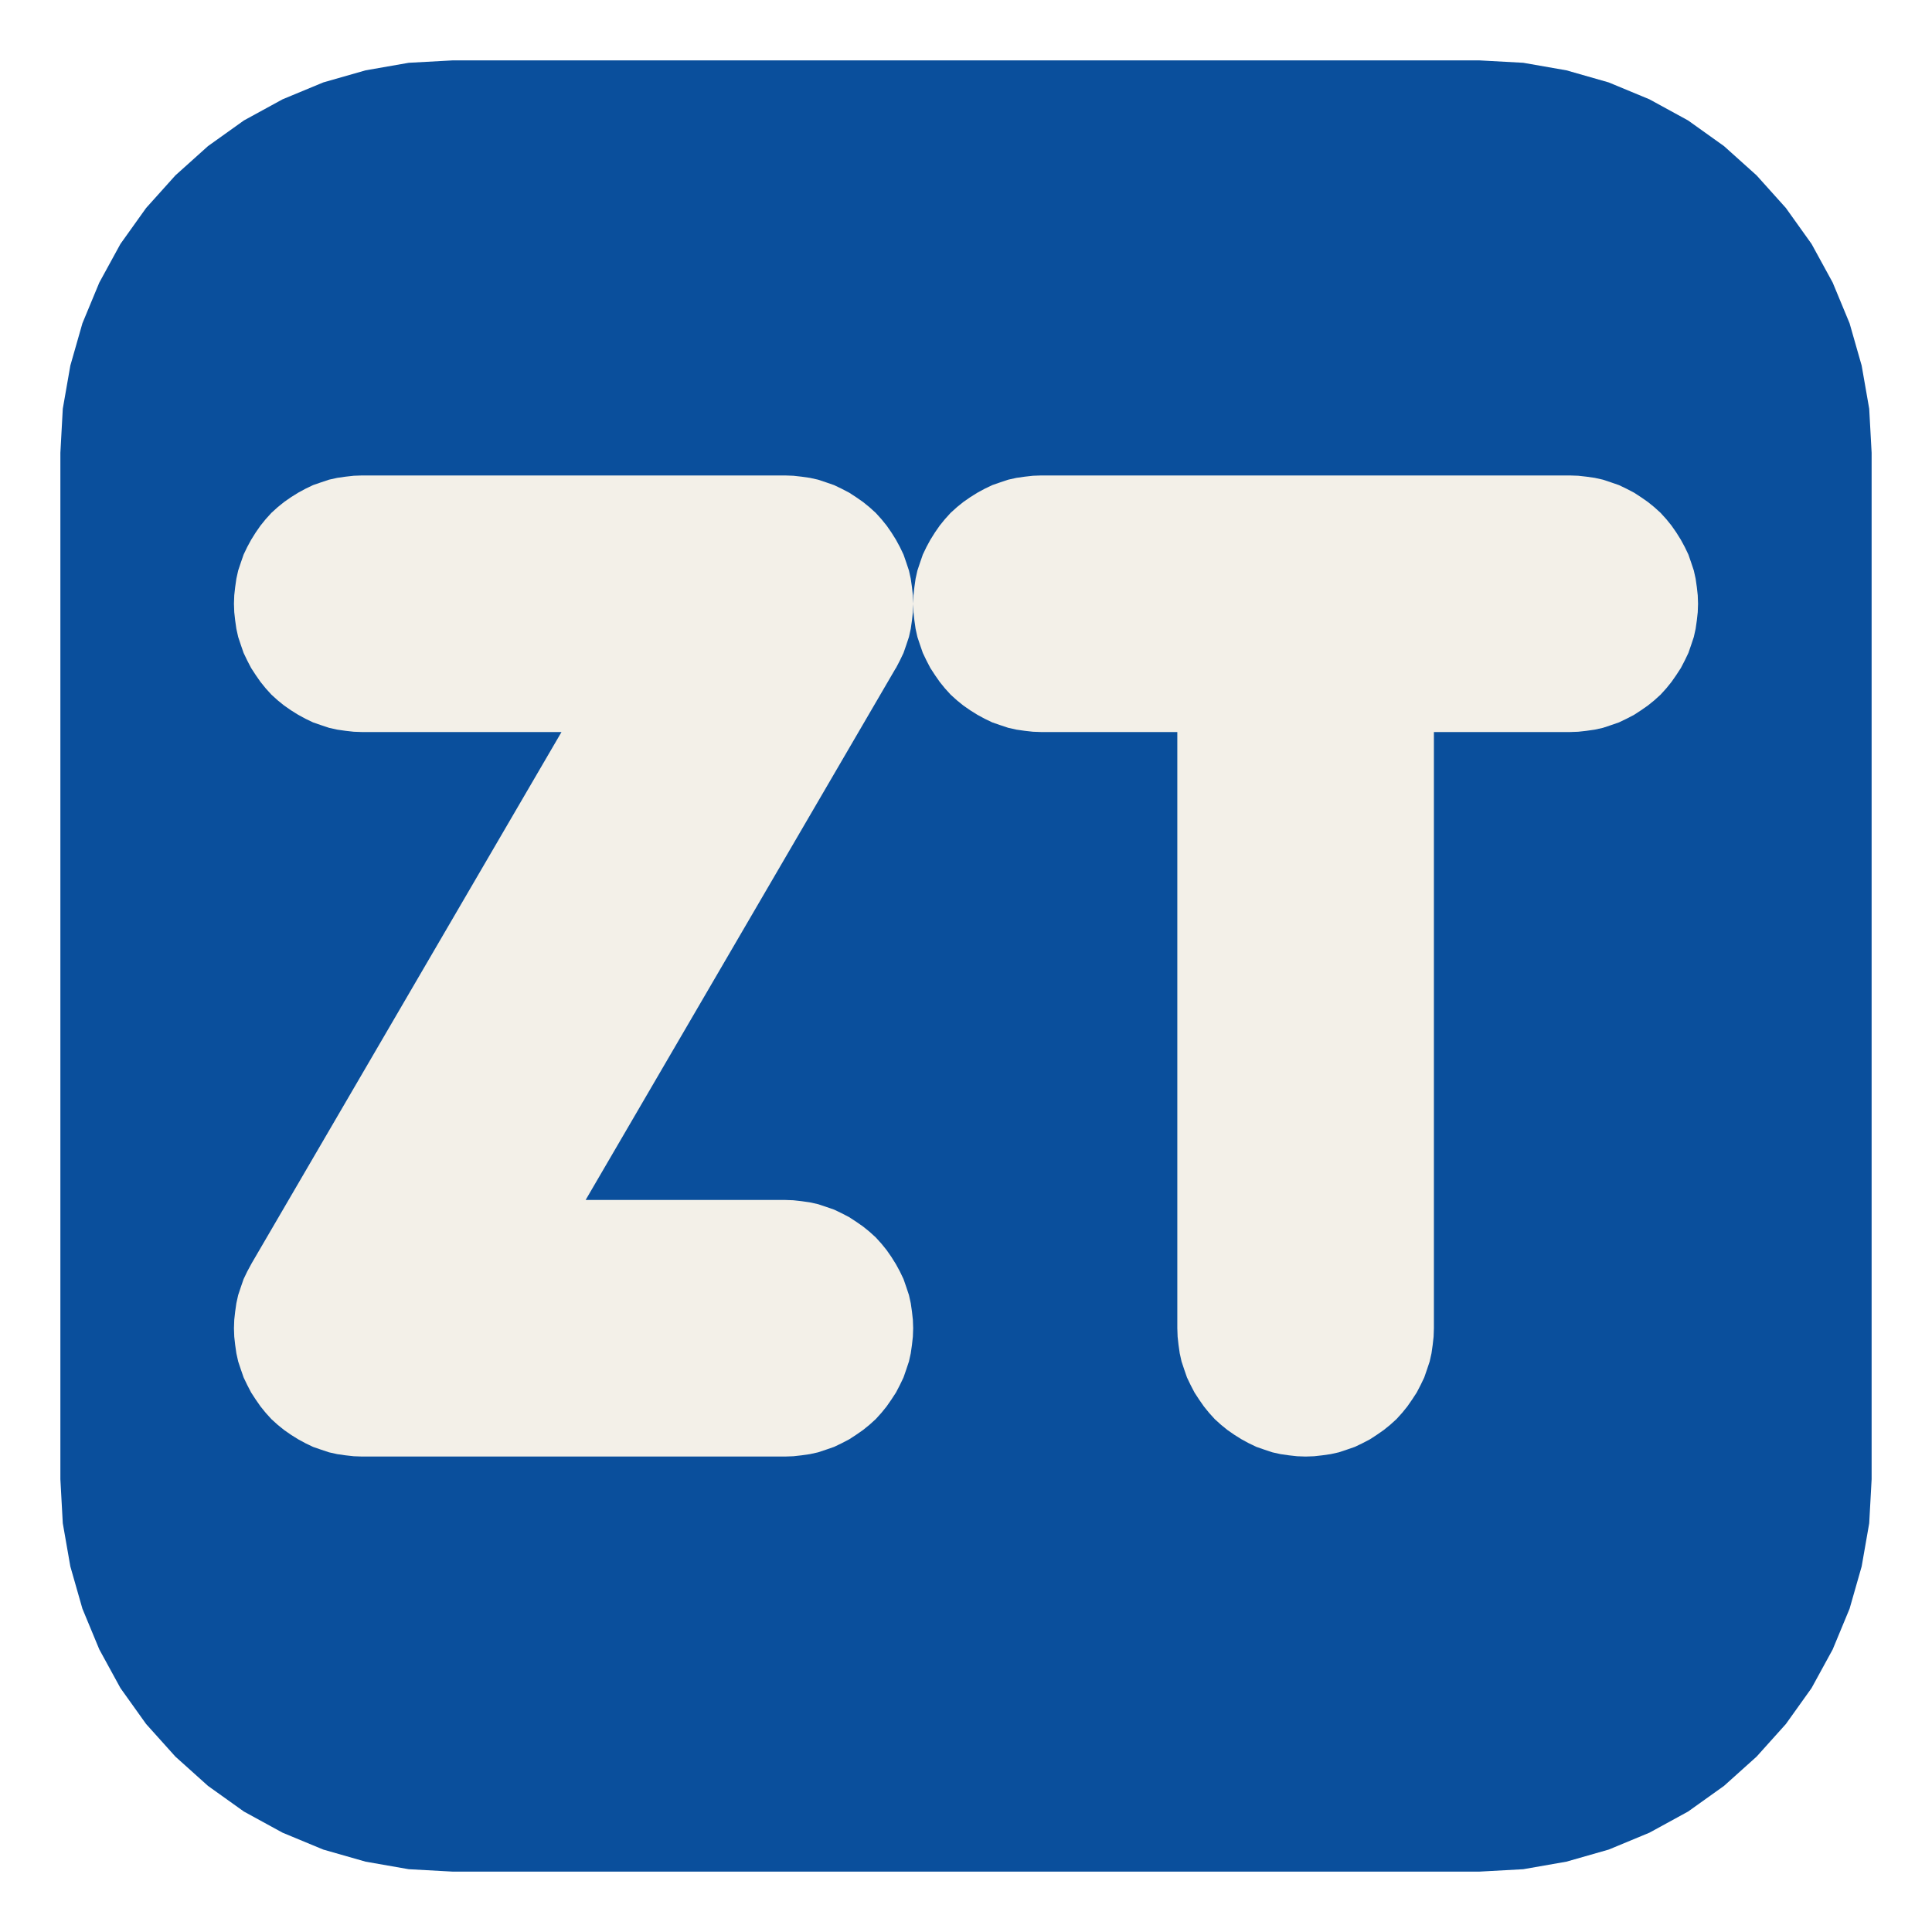
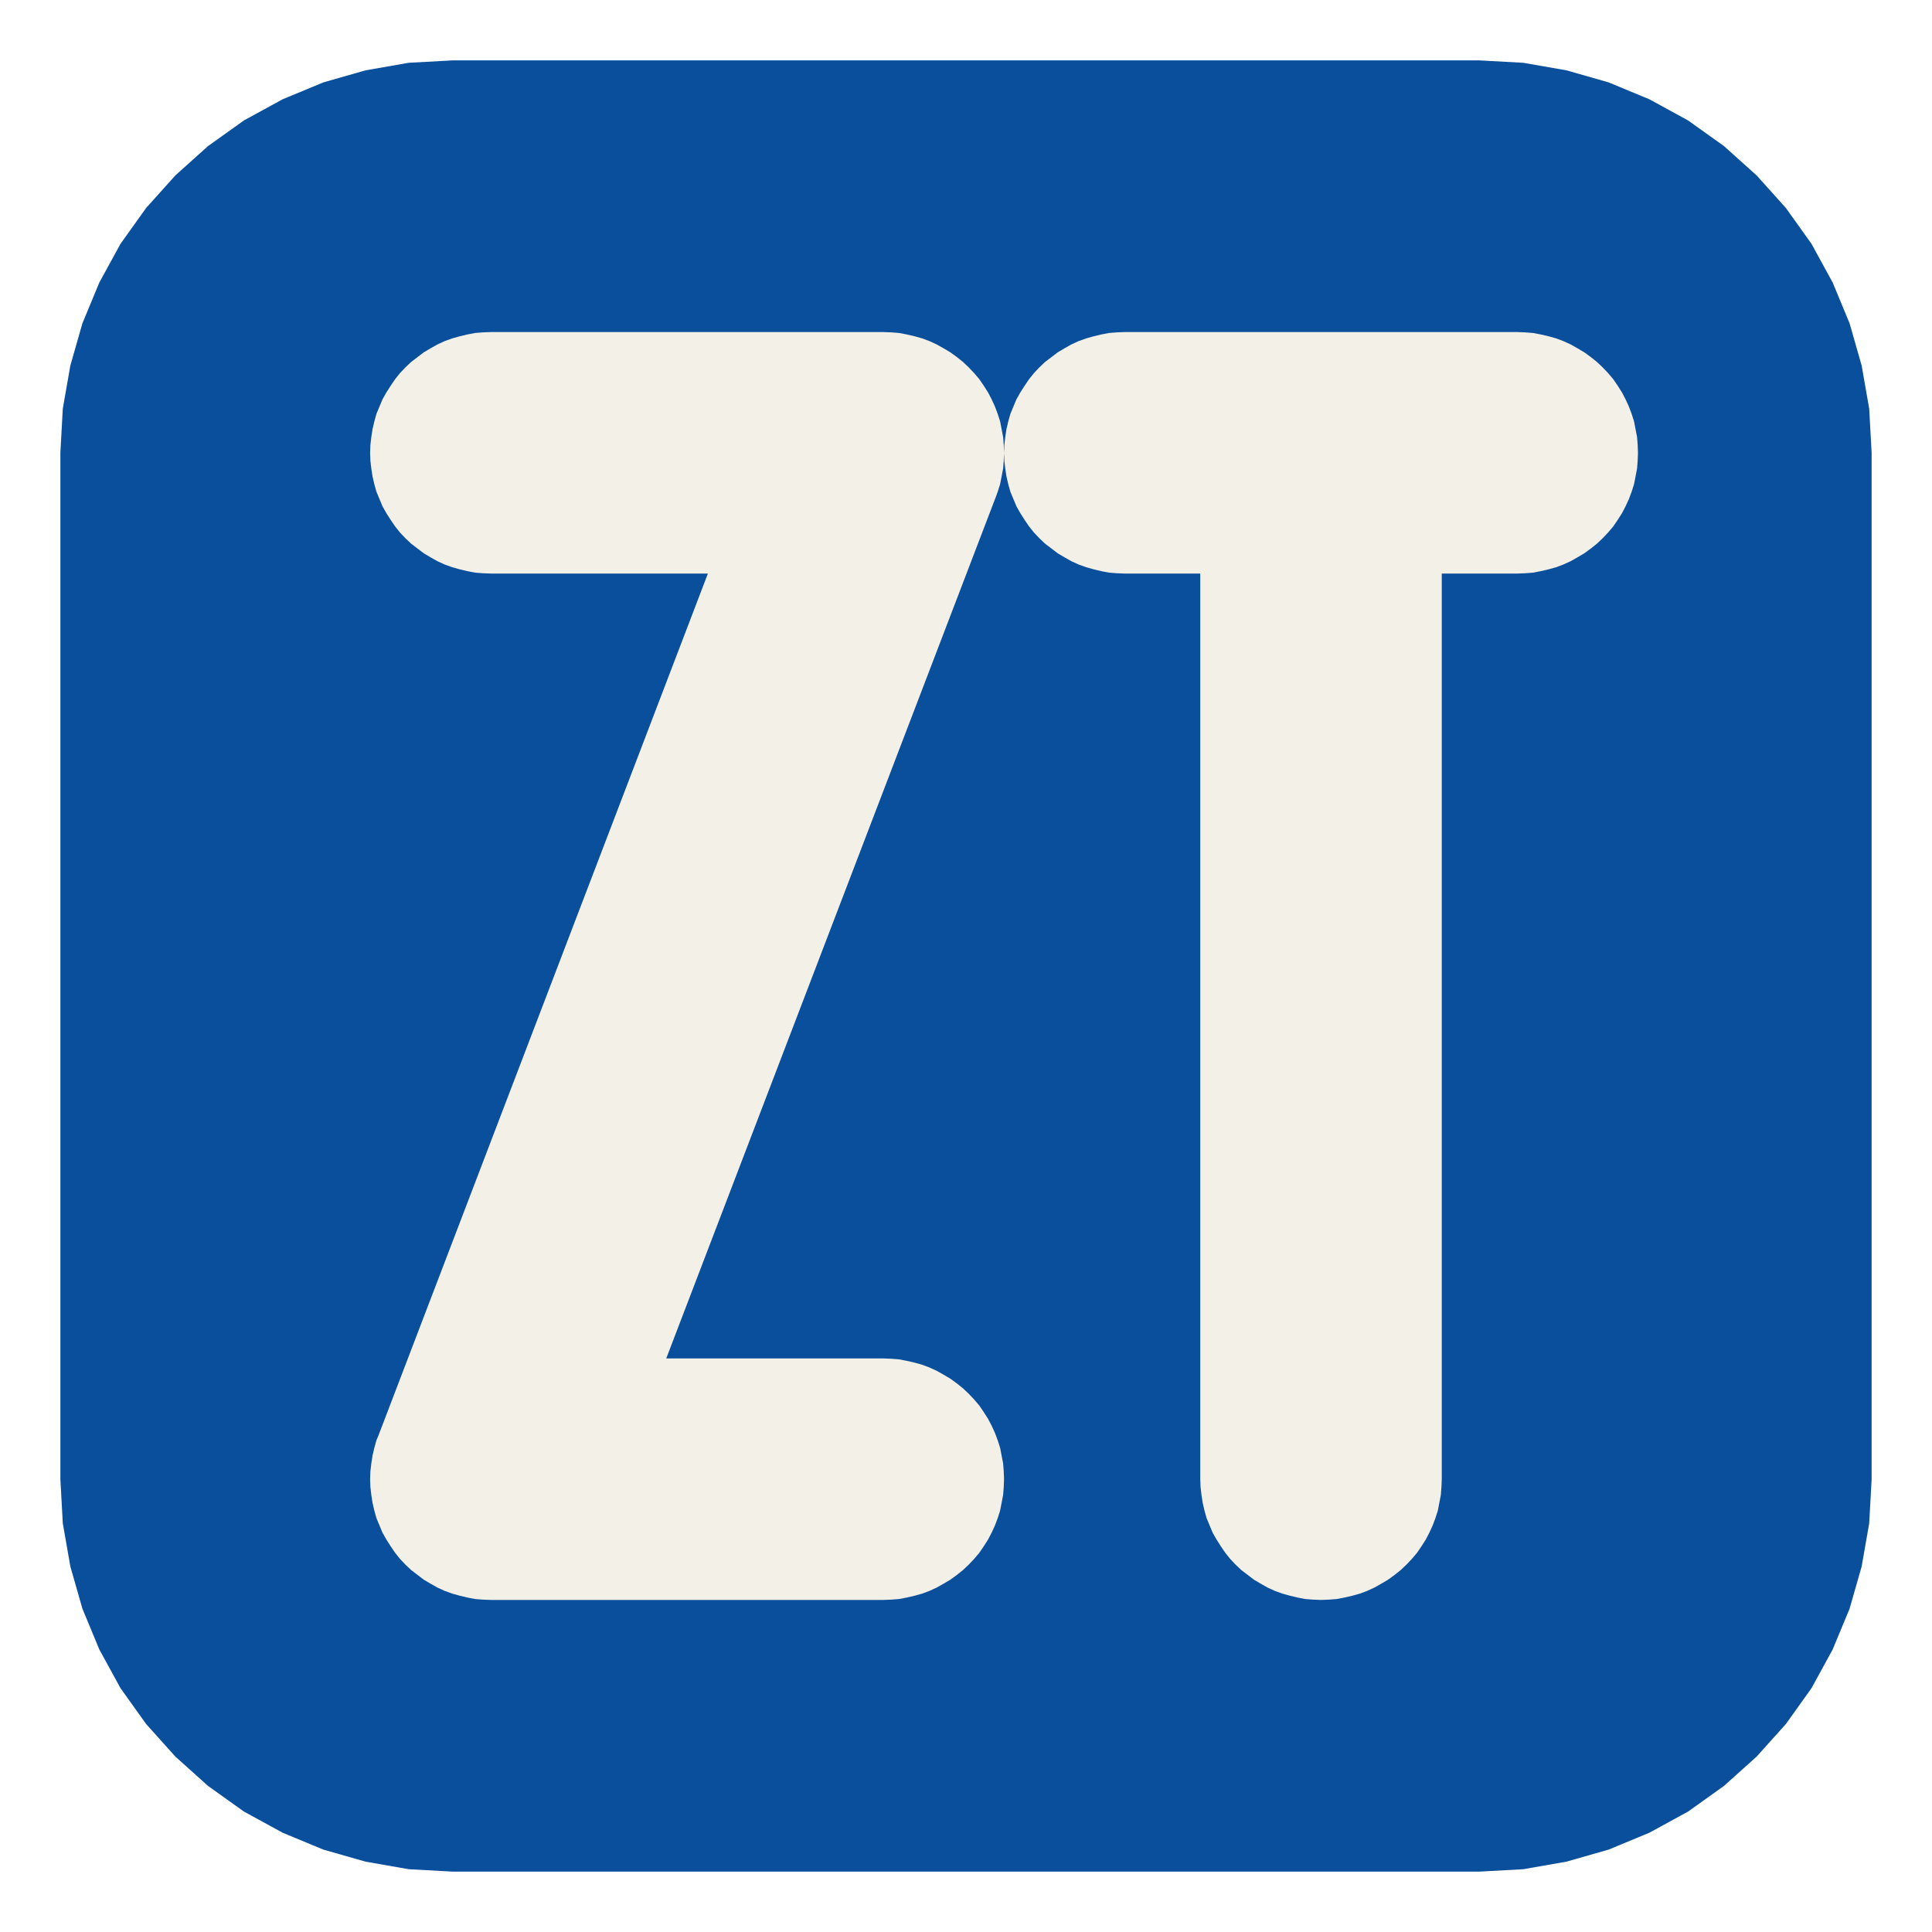
<svg xmlns="http://www.w3.org/2000/svg" viewBox="0 0 64 64" role="img" aria-labelledby="t d">
  <path fill="#0a4f9c" d="M49 2L50.46 2.08L51.89 2.33L53.29 2.73L54.64 3.29L55.92 3.99L57.11 4.84L58.19 5.81L59.16 6.89L60.01 8.08L60.71 9.36L61.27 10.71L61.67 12.11L61.92 13.54L62 15L62 49L61.92 50.46L61.67 51.89L61.27 53.29L60.71 54.64L60.01 55.92L59.16 57.11L58.19 58.19L57.11 59.16L55.92 60.01L54.64 60.71L53.29 61.27L51.89 61.67L50.46 61.92L49 62L15 62L13.54 61.92L12.11 61.67L10.71 61.27L9.36 60.71L8.08 60.01L6.89 59.16L5.81 58.19L4.84 57.11L3.99 55.92L3.29 54.64L2.73 53.29L2.33 51.89L2.08 50.46L2 49L2 15L2.08 13.54L2.33 12.11L2.73 10.71L3.29 9.36L3.99 8.08L4.84 6.89L5.81 5.81L6.89 4.84L8.08 3.99L9.36 3.29L10.71 2.73L12.11 2.33L13.54 2.08L15 2Z" />
-   <path fill="#f3f0e8" d="M7.75 20L7.76 19.72L7.79 19.45L7.83 19.17L7.89 18.9L7.98 18.63L8.07 18.37L8.19 18.12L8.32 17.88L8.47 17.64L8.63 17.41L8.8 17.2L8.99 16.99L9.2 16.8L9.41 16.63L9.64 16.47L9.88 16.32L10.12 16.19L10.37 16.07L10.63 15.98L10.9 15.89L11.17 15.83L11.45 15.79L11.72 15.76L12 15.75L26 15.75L26.28 15.76L26.55 15.79L26.83 15.83L27.1 15.89L27.37 15.98L27.63 16.07L27.88 16.19L28.13 16.32L28.36 16.47L28.59 16.63L28.8 16.8L29.01 16.99L29.2 17.2L29.37 17.41L29.53 17.64L29.68 17.88L29.81 18.12L29.93 18.37L30.02 18.63L30.11 18.9L30.17 19.17L30.21 19.45L30.24 19.72L30.25 20L30.24 20.28L30.21 20.55L30.17 20.83L30.11 21.1L30.02 21.37L29.93 21.63L29.81 21.88L29.68 22.13L29.67 22.14L29.67 22.14L19.4 39.75L26 39.75L26.28 39.76L26.55 39.79L26.83 39.83L27.1 39.89L27.37 39.98L27.63 40.07L27.88 40.19L28.13 40.32L28.36 40.47L28.59 40.63L28.8 40.8L29.01 40.99L29.2 41.2L29.37 41.41L29.53 41.64L29.68 41.88L29.81 42.12L29.93 42.37L30.02 42.63L30.11 42.9L30.17 43.17L30.21 43.45L30.24 43.72L30.25 44L30.24 44.28L30.21 44.55L30.17 44.83L30.11 45.1L30.02 45.37L29.93 45.63L29.81 45.88L29.68 46.13L29.53 46.36L29.37 46.59L29.2 46.8L29.01 47.01L28.8 47.2L28.59 47.37L28.36 47.53L28.13 47.68L27.88 47.81L27.63 47.93L27.37 48.02L27.1 48.11L26.83 48.17L26.55 48.21L26.28 48.24L26 48.25L12 48.25L11.72 48.24L11.45 48.21L11.17 48.17L10.9 48.11L10.63 48.02L10.37 47.93L10.12 47.81L9.88 47.68L9.64 47.53L9.41 47.37L9.2 47.2L8.99 47.01L8.8 46.8L8.63 46.59L8.47 46.36L8.32 46.13L8.19 45.88L8.07 45.63L7.98 45.37L7.89 45.1L7.83 44.83L7.79 44.55L7.76 44.28L7.75 44L7.76 43.72L7.79 43.45L7.83 43.17L7.89 42.9L7.98 42.63L8.07 42.37L8.19 42.12L8.32 41.88L8.33 41.86L8.33 41.86L18.6 24.25L12 24.25L11.72 24.24L11.45 24.21L11.17 24.17L10.9 24.11L10.63 24.02L10.37 23.93L10.12 23.81L9.88 23.68L9.64 23.53L9.41 23.37L9.2 23.2L8.99 23.01L8.8 22.8L8.63 22.59L8.47 22.36L8.32 22.13L8.19 21.88L8.07 21.63L7.98 21.37L7.89 21.1L7.83 20.83L7.79 20.55L7.76 20.28ZM30.25 20L30.26 19.72L30.29 19.45L30.33 19.17L30.39 18.9L30.48 18.63L30.57 18.37L30.69 18.12L30.82 17.88L30.97 17.64L31.13 17.41L31.3 17.2L31.49 16.99L31.7 16.8L31.91 16.63L32.14 16.47L32.38 16.32L32.62 16.19L32.87 16.07L33.13 15.98L33.4 15.89L33.67 15.83L33.95 15.79L34.22 15.76L34.5 15.75L52 15.75L52.28 15.76L52.55 15.79L52.83 15.83L53.1 15.89L53.37 15.98L53.63 16.07L53.88 16.19L54.13 16.32L54.36 16.47L54.59 16.63L54.8 16.8L55.01 16.99L55.2 17.2L55.37 17.41L55.53 17.64L55.68 17.88L55.81 18.12L55.93 18.37L56.02 18.63L56.11 18.9L56.17 19.17L56.21 19.45L56.24 19.72L56.25 20L56.24 20.28L56.21 20.55L56.17 20.83L56.11 21.1L56.02 21.37L55.93 21.63L55.81 21.88L55.68 22.13L55.53 22.36L55.37 22.59L55.2 22.8L55.01 23.01L54.8 23.2L54.59 23.37L54.36 23.53L54.13 23.68L53.88 23.81L53.63 23.93L53.37 24.02L53.1 24.11L52.83 24.17L52.55 24.21L52.28 24.24L52 24.25L47.5 24.25L47.5 44L47.49 44.28L47.46 44.55L47.42 44.83L47.36 45.1L47.27 45.37L47.18 45.63L47.06 45.88L46.93 46.13L46.78 46.36L46.62 46.59L46.45 46.8L46.26 47.01L46.05 47.2L45.84 47.37L45.61 47.53L45.38 47.68L45.13 47.81L44.88 47.93L44.62 48.02L44.35 48.11L44.08 48.17L43.8 48.21L43.53 48.24L43.25 48.25L42.97 48.24L42.7 48.21L42.42 48.17L42.15 48.11L41.88 48.02L41.62 47.93L41.37 47.81L41.13 47.68L40.89 47.53L40.66 47.37L40.45 47.2L40.24 47.01L40.05 46.8L39.88 46.59L39.72 46.36L39.57 46.13L39.44 45.88L39.32 45.63L39.23 45.37L39.14 45.1L39.08 44.83L39.04 44.55L39.01 44.28L39 44L39 24.25L34.5 24.25L34.22 24.24L33.95 24.21L33.67 24.17L33.4 24.11L33.13 24.02L32.87 23.93L32.62 23.81L32.38 23.68L32.14 23.53L31.91 23.37L31.7 23.2L31.49 23.01L31.3 22.8L31.13 22.59L30.97 22.36L30.82 22.13L30.69 21.88L30.57 21.63L30.48 21.37L30.39 21.1L30.33 20.83L30.29 20.55L30.26 20.28Z" />
+   <path fill="#f3f0e8" d="M12.26 15L12.27 14.74L12.3 14.48L12.34 14.22L12.4 13.96L12.47 13.71L12.57 13.47L12.67 13.23L12.8 13L12.94 12.78L13.09 12.56L13.25 12.36L13.43 12.17L13.62 11.99L13.83 11.83L14.04 11.67L14.26 11.54L14.49 11.41L14.73 11.3L14.98 11.21L15.23 11.14L15.48 11.08L15.74 11.03L16 11.01L16.26 11L29.26 11L29.52 11.01L29.78 11.03L30.04 11.08L30.3 11.14L30.55 11.21L30.79 11.3L31.03 11.41L31.26 11.54L31.48 11.67L31.7 11.83L31.9 11.99L32.09 12.17L32.27 12.36L32.44 12.56L32.59 12.78L32.73 13L32.85 13.23L32.96 13.47L33.05 13.71L33.13 13.96L33.18 14.22L33.23 14.48L33.25 14.74L33.26 15L33.25 15.26L33.23 15.52L33.18 15.78L33.13 16.04L33.05 16.29L33 16.43L33 16.43L22.07 45L29.26 45L29.52 45.01L29.78 45.03L30.04 45.08L30.3 45.14L30.55 45.21L30.79 45.3L31.03 45.41L31.26 45.54L31.48 45.67L31.7 45.83L31.9 45.99L32.09 46.17L32.27 46.36L32.44 46.56L32.59 46.78L32.73 47L32.85 47.23L32.96 47.47L33.05 47.71L33.13 47.96L33.18 48.22L33.23 48.48L33.25 48.74L33.26 49L33.25 49.26L33.23 49.52L33.18 49.78L33.13 50.04L33.05 50.29L32.96 50.53L32.85 50.77L32.73 51L32.59 51.22L32.44 51.44L32.27 51.64L32.09 51.83L31.9 52.01L31.7 52.17L31.48 52.33L31.26 52.46L31.03 52.59L30.79 52.7L30.55 52.79L30.3 52.86L30.04 52.92L29.78 52.97L29.52 52.99L29.26 53L16.26 53L16 52.99L15.74 52.97L15.48 52.92L15.23 52.86L14.98 52.79L14.73 52.7L14.49 52.59L14.26 52.46L14.04 52.33L13.83 52.17L13.62 52.01L13.43 51.83L13.25 51.64L13.09 51.44L12.94 51.22L12.8 51L12.67 50.77L12.57 50.53L12.47 50.29L12.4 50.04L12.34 49.78L12.3 49.52L12.27 49.26L12.26 49L12.27 48.74L12.3 48.48L12.34 48.22L12.4 47.96L12.47 47.71L12.53 47.57L12.53 47.57L23.45 19L16.26 19L16 18.99L15.74 18.97L15.48 18.92L15.23 18.86L14.98 18.79L14.73 18.7L14.49 18.59L14.26 18.46L14.04 18.33L13.83 18.17L13.62 18.01L13.43 17.83L13.25 17.64L13.09 17.44L12.94 17.22L12.8 17L12.67 16.77L12.57 16.53L12.47 16.29L12.4 16.04L12.34 15.78L12.3 15.52L12.27 15.26ZM33.26 15L33.27 14.74L33.3 14.48L33.34 14.22L33.4 13.96L33.47 13.71L33.57 13.47L33.67 13.23L33.8 13L33.94 12.78L34.09 12.56L34.25 12.36L34.43 12.17L34.62 11.99L34.83 11.83L35.04 11.67L35.26 11.54L35.49 11.41L35.73 11.3L35.98 11.21L36.23 11.14L36.48 11.08L36.74 11.03L37 11.01L37.26 11L50.26 11L50.52 11.01L50.78 11.03L51.04 11.08L51.3 11.14L51.55 11.21L51.79 11.3L52.03 11.41L52.26 11.54L52.48 11.67L52.7 11.83L52.9 11.99L53.09 12.17L53.27 12.36L53.44 12.56L53.59 12.78L53.73 13L53.85 13.23L53.96 13.47L54.05 13.71L54.13 13.96L54.18 14.22L54.23 14.48L54.25 14.74L54.26 15L54.25 15.26L54.23 15.52L54.18 15.78L54.13 16.04L54.05 16.29L53.96 16.53L53.85 16.77L53.73 17L53.59 17.22L53.44 17.44L53.27 17.64L53.09 17.83L52.9 18.01L52.7 18.17L52.48 18.33L52.26 18.46L52.03 18.59L51.79 18.7L51.55 18.79L51.3 18.86L51.04 18.92L50.78 18.97L50.52 18.99L50.26 19L47.76 19L47.76 49L47.75 49.26L47.73 49.52L47.68 49.78L47.63 50.04L47.55 50.29L47.46 50.53L47.35 50.77L47.23 51L47.09 51.22L46.94 51.44L46.77 51.64L46.59 51.83L46.4 52.01L46.2 52.17L45.98 52.33L45.76 52.46L45.53 52.59L45.29 52.7L45.05 52.79L44.8 52.86L44.54 52.92L44.28 52.97L44.02 52.99L43.76 53L43.5 52.99L43.24 52.97L42.98 52.92L42.73 52.86L42.48 52.79L42.23 52.7L41.99 52.59L41.76 52.46L41.54 52.33L41.33 52.17L41.12 52.01L40.93 51.83L40.75 51.64L40.59 51.44L40.44 51.22L40.3 51L40.17 50.77L40.07 50.53L39.97 50.29L39.9 50.04L39.84 49.78L39.8 49.52L39.77 49.26L39.76 49L39.76 19L37.26 19L37 18.99L36.74 18.97L36.48 18.92L36.23 18.86L35.98 18.79L35.73 18.7L35.49 18.59L35.26 18.46L35.04 18.33L34.83 18.17L34.62 18.01L34.43 17.83L34.25 17.64L34.09 17.44L33.94 17.22L33.8 17L33.67 16.77L33.57 16.53L33.47 16.29L33.4 16.04L33.34 15.78L33.3 15.52L33.27 15.26Z" />
</svg>
